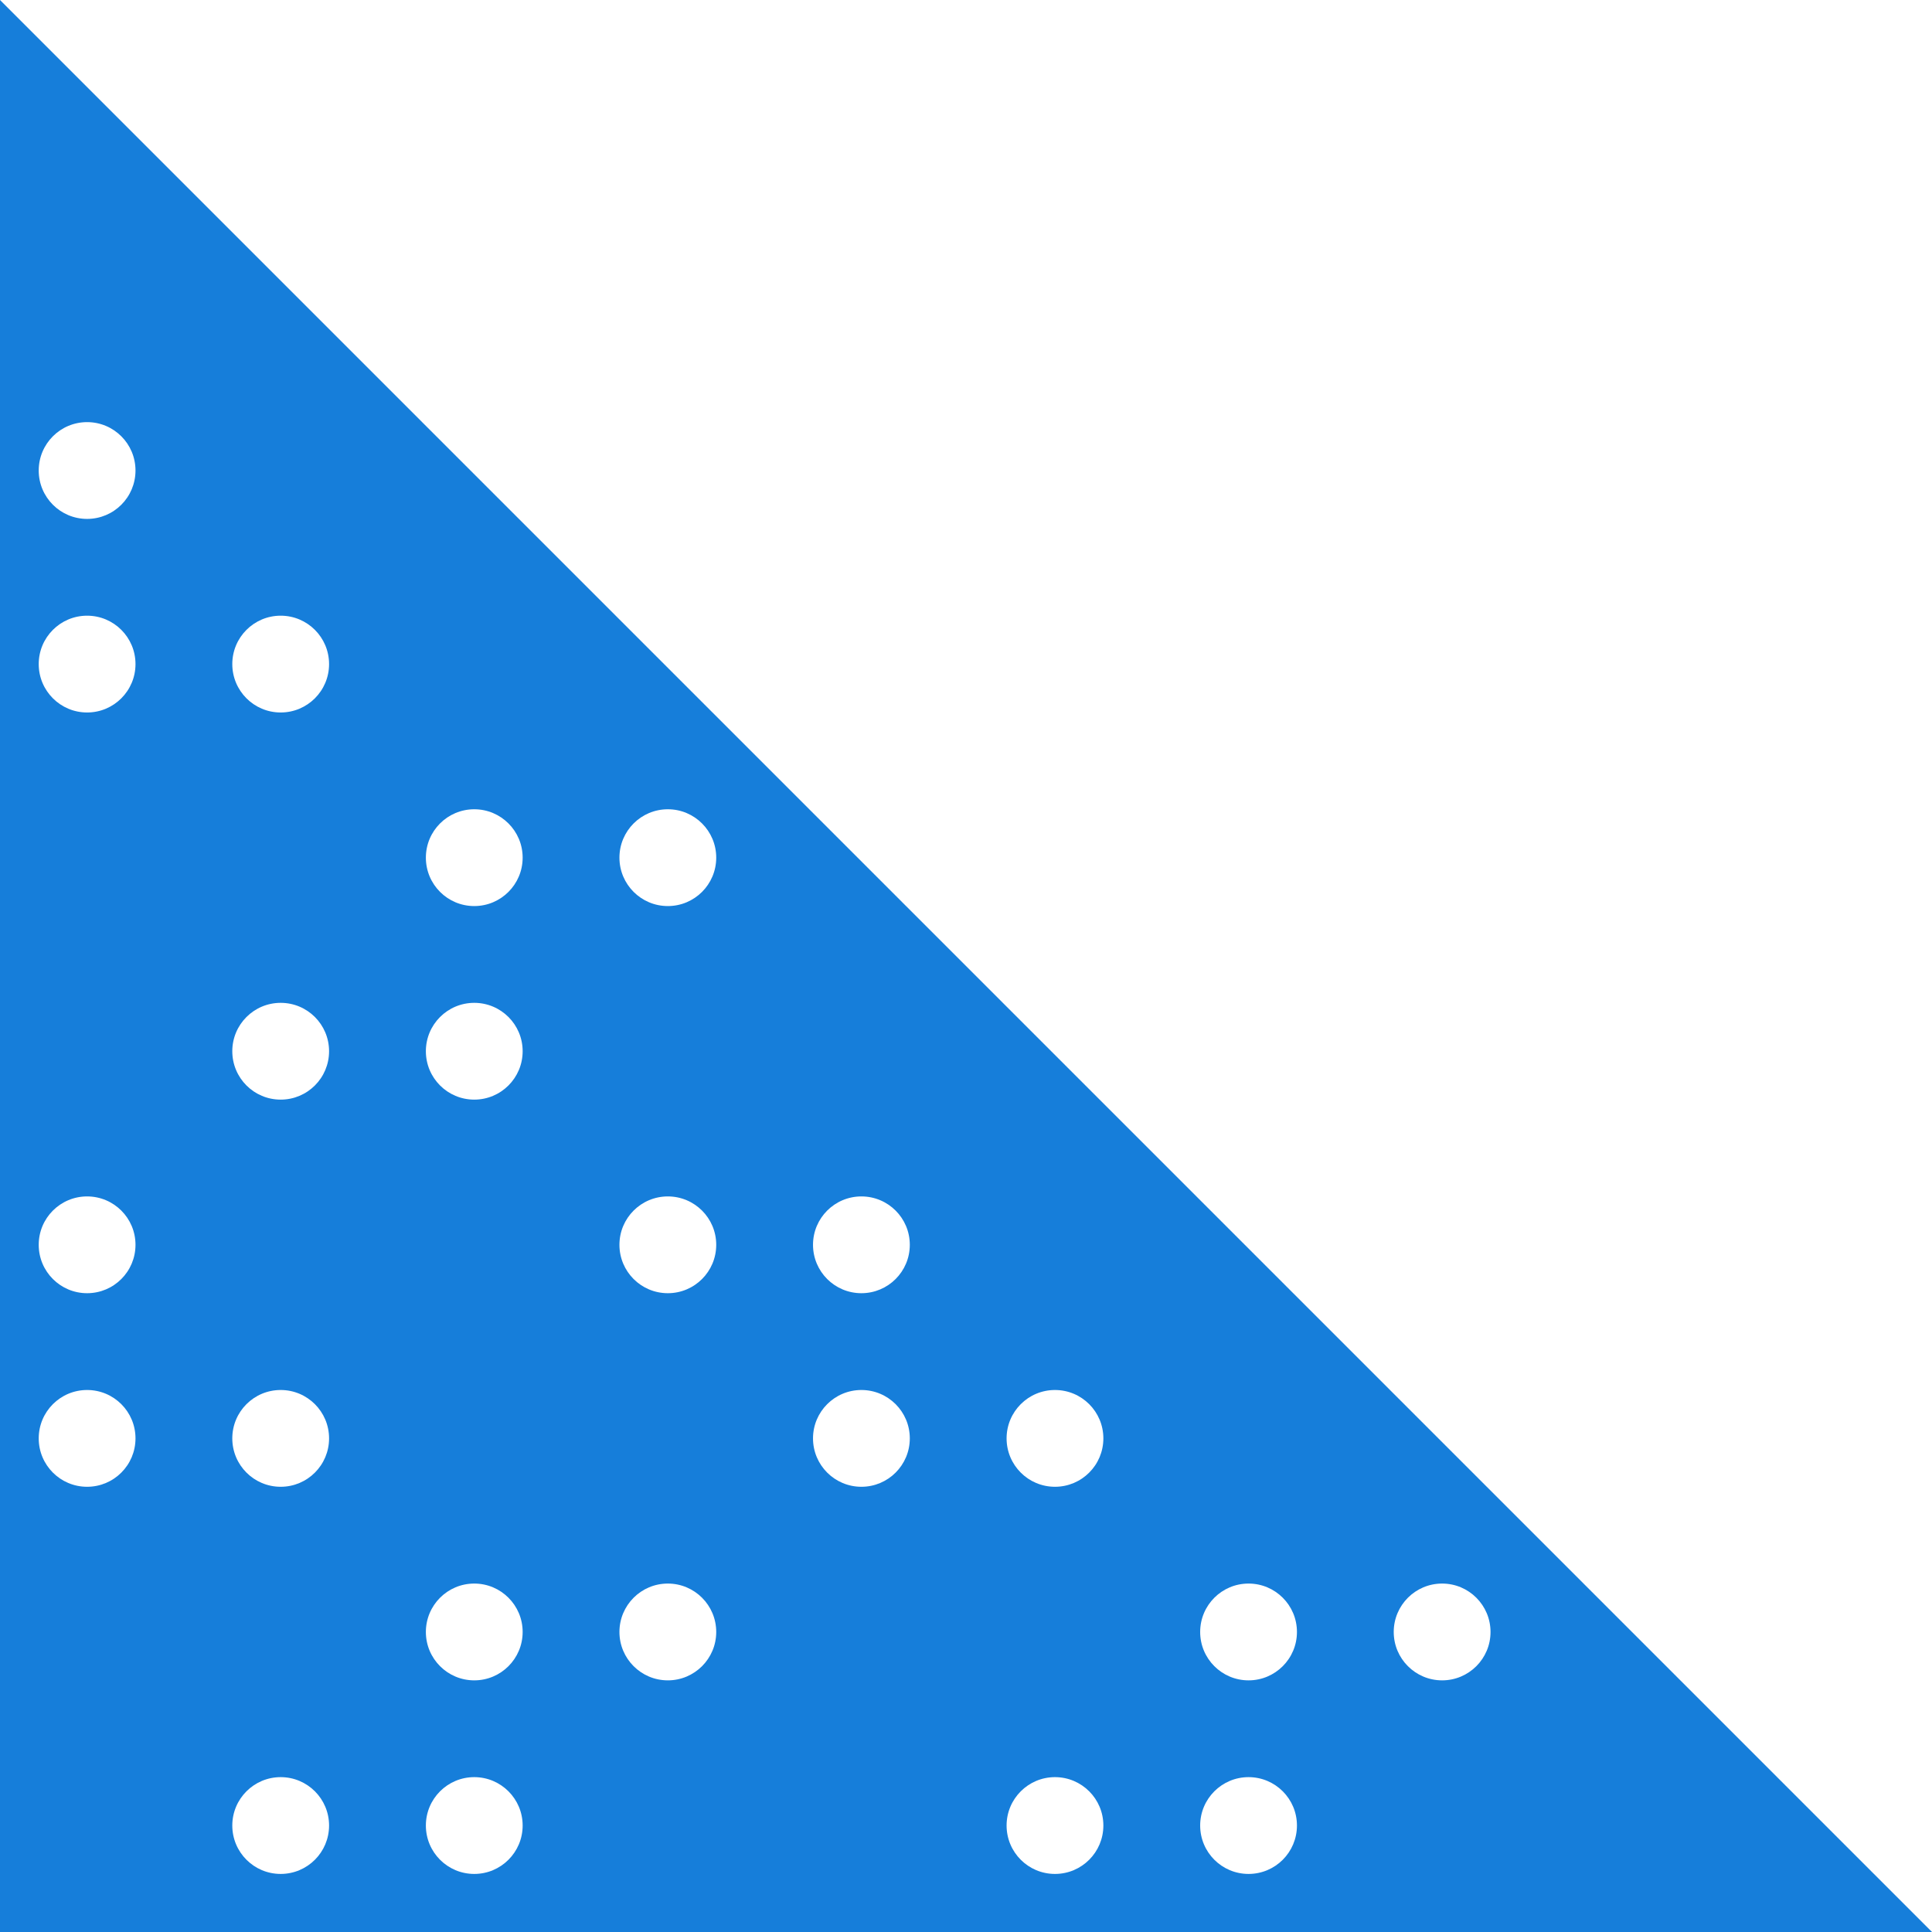
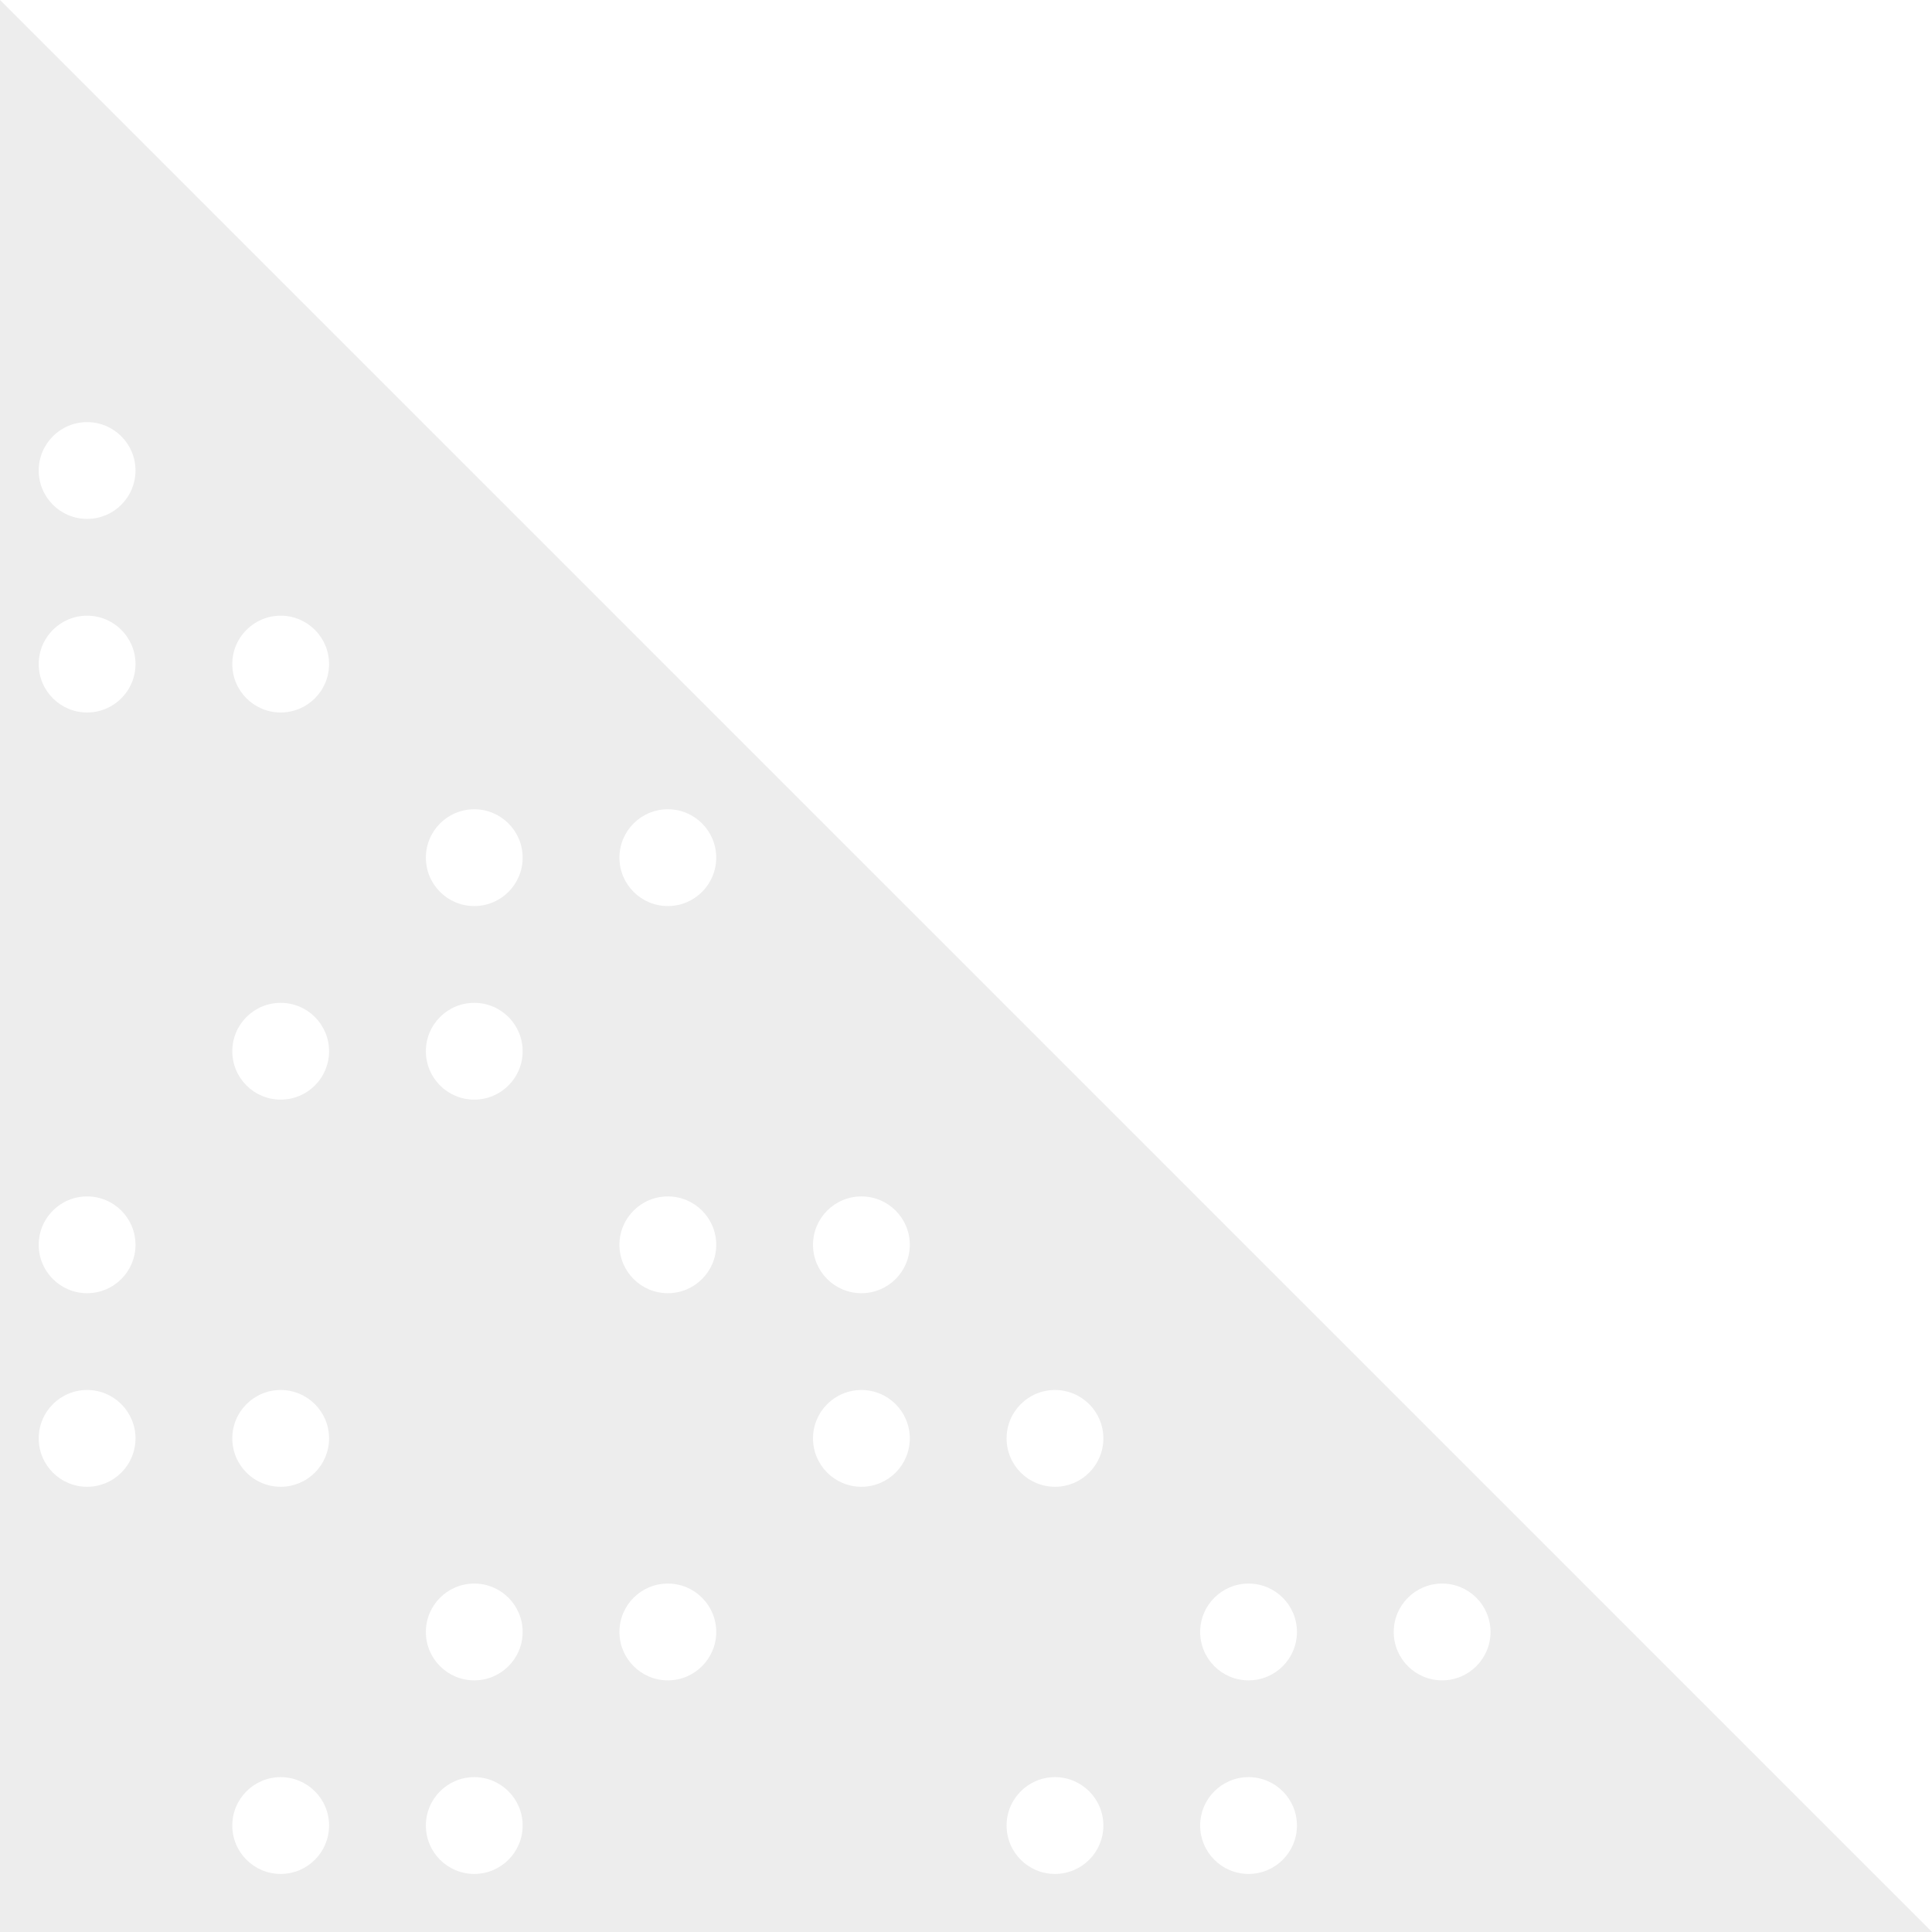
<svg xmlns="http://www.w3.org/2000/svg" width="128px" height="128px" viewBox="0 0 128 128" version="1.1">
  <defs />
  <g id="Page-1" stroke="none" stroke-width="1" fill="none" fill-rule="evenodd">
-     <g id="Artboard" transform="translate(0, -84)" fill="#167EDA">
+     <g id="Artboard" transform="translate(0, -84)" fill="#EDEDED">
      <g id="Group" transform="translate(0, 84)">
        <path d="M0,0 L128,128 L0,128 L0,0 Z M18.596,124.153 C20.367,124.153 21.802,122.717 21.802,120.946 C21.802,119.176 20.367,117.74 18.596,117.74 C16.825,117.74 15.39,119.176 15.39,120.946 C15.39,122.717 16.825,124.153 18.596,124.153 Z M31.421,124.153 C33.191,124.153 34.627,122.717 34.627,120.946 C34.627,119.176 33.191,117.74 31.421,117.74 C29.65,117.74 28.215,119.176 28.215,120.946 C28.215,122.717 29.65,124.153 31.421,124.153 Z M44.246,111.328 C46.016,111.328 47.452,109.892 47.452,108.122 C47.452,106.351 46.016,104.915 44.246,104.915 C42.475,104.915 41.039,106.351 41.039,108.122 C41.039,109.892 42.475,111.328 44.246,111.328 Z M31.421,111.328 C33.191,111.328 34.627,109.892 34.627,108.122 C34.627,106.351 33.191,104.915 31.421,104.915 C29.65,104.915 28.215,106.351 28.215,108.122 C28.215,109.892 29.65,111.328 31.421,111.328 Z M18.596,98.503 C20.367,98.503 21.802,97.068 21.802,95.297 C21.802,93.526 20.367,92.091 18.596,92.091 C16.825,92.091 15.39,93.526 15.39,95.297 C15.39,97.068 16.825,98.503 18.596,98.503 Z M5.771,98.503 C7.542,98.503 8.977,97.068 8.977,95.297 C8.977,93.526 7.542,92.091 5.771,92.091 C4,92.091 2.565,93.526 2.565,95.297 C2.565,97.068 4,98.503 5.771,98.503 Z M5.771,85.678 C7.542,85.678 8.977,84.243 8.977,82.472 C8.977,80.701 7.542,79.266 5.771,79.266 C4,79.266 2.565,80.701 2.565,82.472 C2.565,84.243 4,85.678 5.771,85.678 Z M18.596,72.853 C20.367,72.853 21.802,71.418 21.802,69.647 C21.802,67.876 20.367,66.441 18.596,66.441 C16.825,66.441 15.39,67.876 15.39,69.647 C15.39,71.418 16.825,72.853 18.596,72.853 Z M31.421,72.853 C33.191,72.853 34.627,71.418 34.627,69.647 C34.627,67.876 33.191,66.441 31.421,66.441 C29.65,66.441 28.215,67.876 28.215,69.647 C28.215,71.418 29.65,72.853 31.421,72.853 Z M44.246,60.029 C46.016,60.029 47.452,58.593 47.452,56.822 C47.452,55.052 46.016,53.616 44.246,53.616 C42.475,53.616 41.039,55.052 41.039,56.822 C41.039,58.593 42.475,60.029 44.246,60.029 Z M31.421,60.029 C33.191,60.029 34.627,58.593 34.627,56.822 C34.627,55.052 33.191,53.616 31.421,53.616 C29.65,53.616 28.215,55.052 28.215,56.822 C28.215,58.593 29.65,60.029 31.421,60.029 Z M18.596,47.204 C20.367,47.204 21.802,45.768 21.802,43.998 C21.802,42.227 20.367,40.791 18.596,40.791 C16.825,40.791 15.39,42.227 15.39,43.998 C15.39,45.768 16.825,47.204 18.596,47.204 Z M5.771,47.204 C7.542,47.204 8.977,45.768 8.977,43.998 C8.977,42.227 7.542,40.791 5.771,40.791 C4,40.791 2.565,42.227 2.565,43.998 C2.565,45.768 4,47.204 5.771,47.204 Z M5.771,34.379 C7.542,34.379 8.977,32.944 8.977,31.173 C8.977,29.402 7.542,27.967 5.771,27.967 C4,27.967 2.565,29.402 2.565,31.173 C2.565,32.944 4,34.379 5.771,34.379 Z M69.895,124.153 C71.666,124.153 73.101,122.717 73.101,120.946 C73.101,119.176 71.666,117.74 69.895,117.74 C68.124,117.74 66.689,119.176 66.689,120.946 C66.689,122.717 68.124,124.153 69.895,124.153 Z M82.72,124.153 C84.491,124.153 85.926,122.717 85.926,120.946 C85.926,119.176 84.491,117.74 82.72,117.74 C80.949,117.74 79.514,119.176 79.514,120.946 C79.514,122.717 80.949,124.153 82.72,124.153 Z M95.545,111.328 C97.315,111.328 98.751,109.892 98.751,108.122 C98.751,106.351 97.315,104.915 95.545,104.915 C93.774,104.915 92.338,106.351 92.338,108.122 C92.338,109.892 93.774,111.328 95.545,111.328 Z M82.72,111.328 C84.491,111.328 85.926,109.892 85.926,108.122 C85.926,106.351 84.491,104.915 82.72,104.915 C80.949,104.915 79.514,106.351 79.514,108.122 C79.514,109.892 80.949,111.328 82.72,111.328 Z M69.895,98.503 C71.666,98.503 73.101,97.068 73.101,95.297 C73.101,93.526 71.666,92.091 69.895,92.091 C68.124,92.091 66.689,93.526 66.689,95.297 C66.689,97.068 68.124,98.503 69.895,98.503 Z M44.246,85.678 C46.016,85.678 47.452,84.243 47.452,82.472 C47.452,80.701 46.016,79.266 44.246,79.266 C42.475,79.266 41.039,80.701 41.039,82.472 C41.039,84.243 42.475,85.678 44.246,85.678 Z M57.07,85.678 C58.841,85.678 60.277,84.243 60.277,82.472 C60.277,80.701 58.841,79.266 57.07,79.266 C55.3,79.266 53.864,80.701 53.864,82.472 C53.864,84.243 55.3,85.678 57.07,85.678 Z M57.07,98.503 C58.841,98.503 60.277,97.068 60.277,95.297 C60.277,93.526 58.841,92.091 57.07,92.091 C55.3,92.091 53.864,93.526 53.864,95.297 C53.864,97.068 55.3,98.503 57.07,98.503 Z" id="Combined-Shape" />
      </g>
    </g>
  </g>
</svg>
